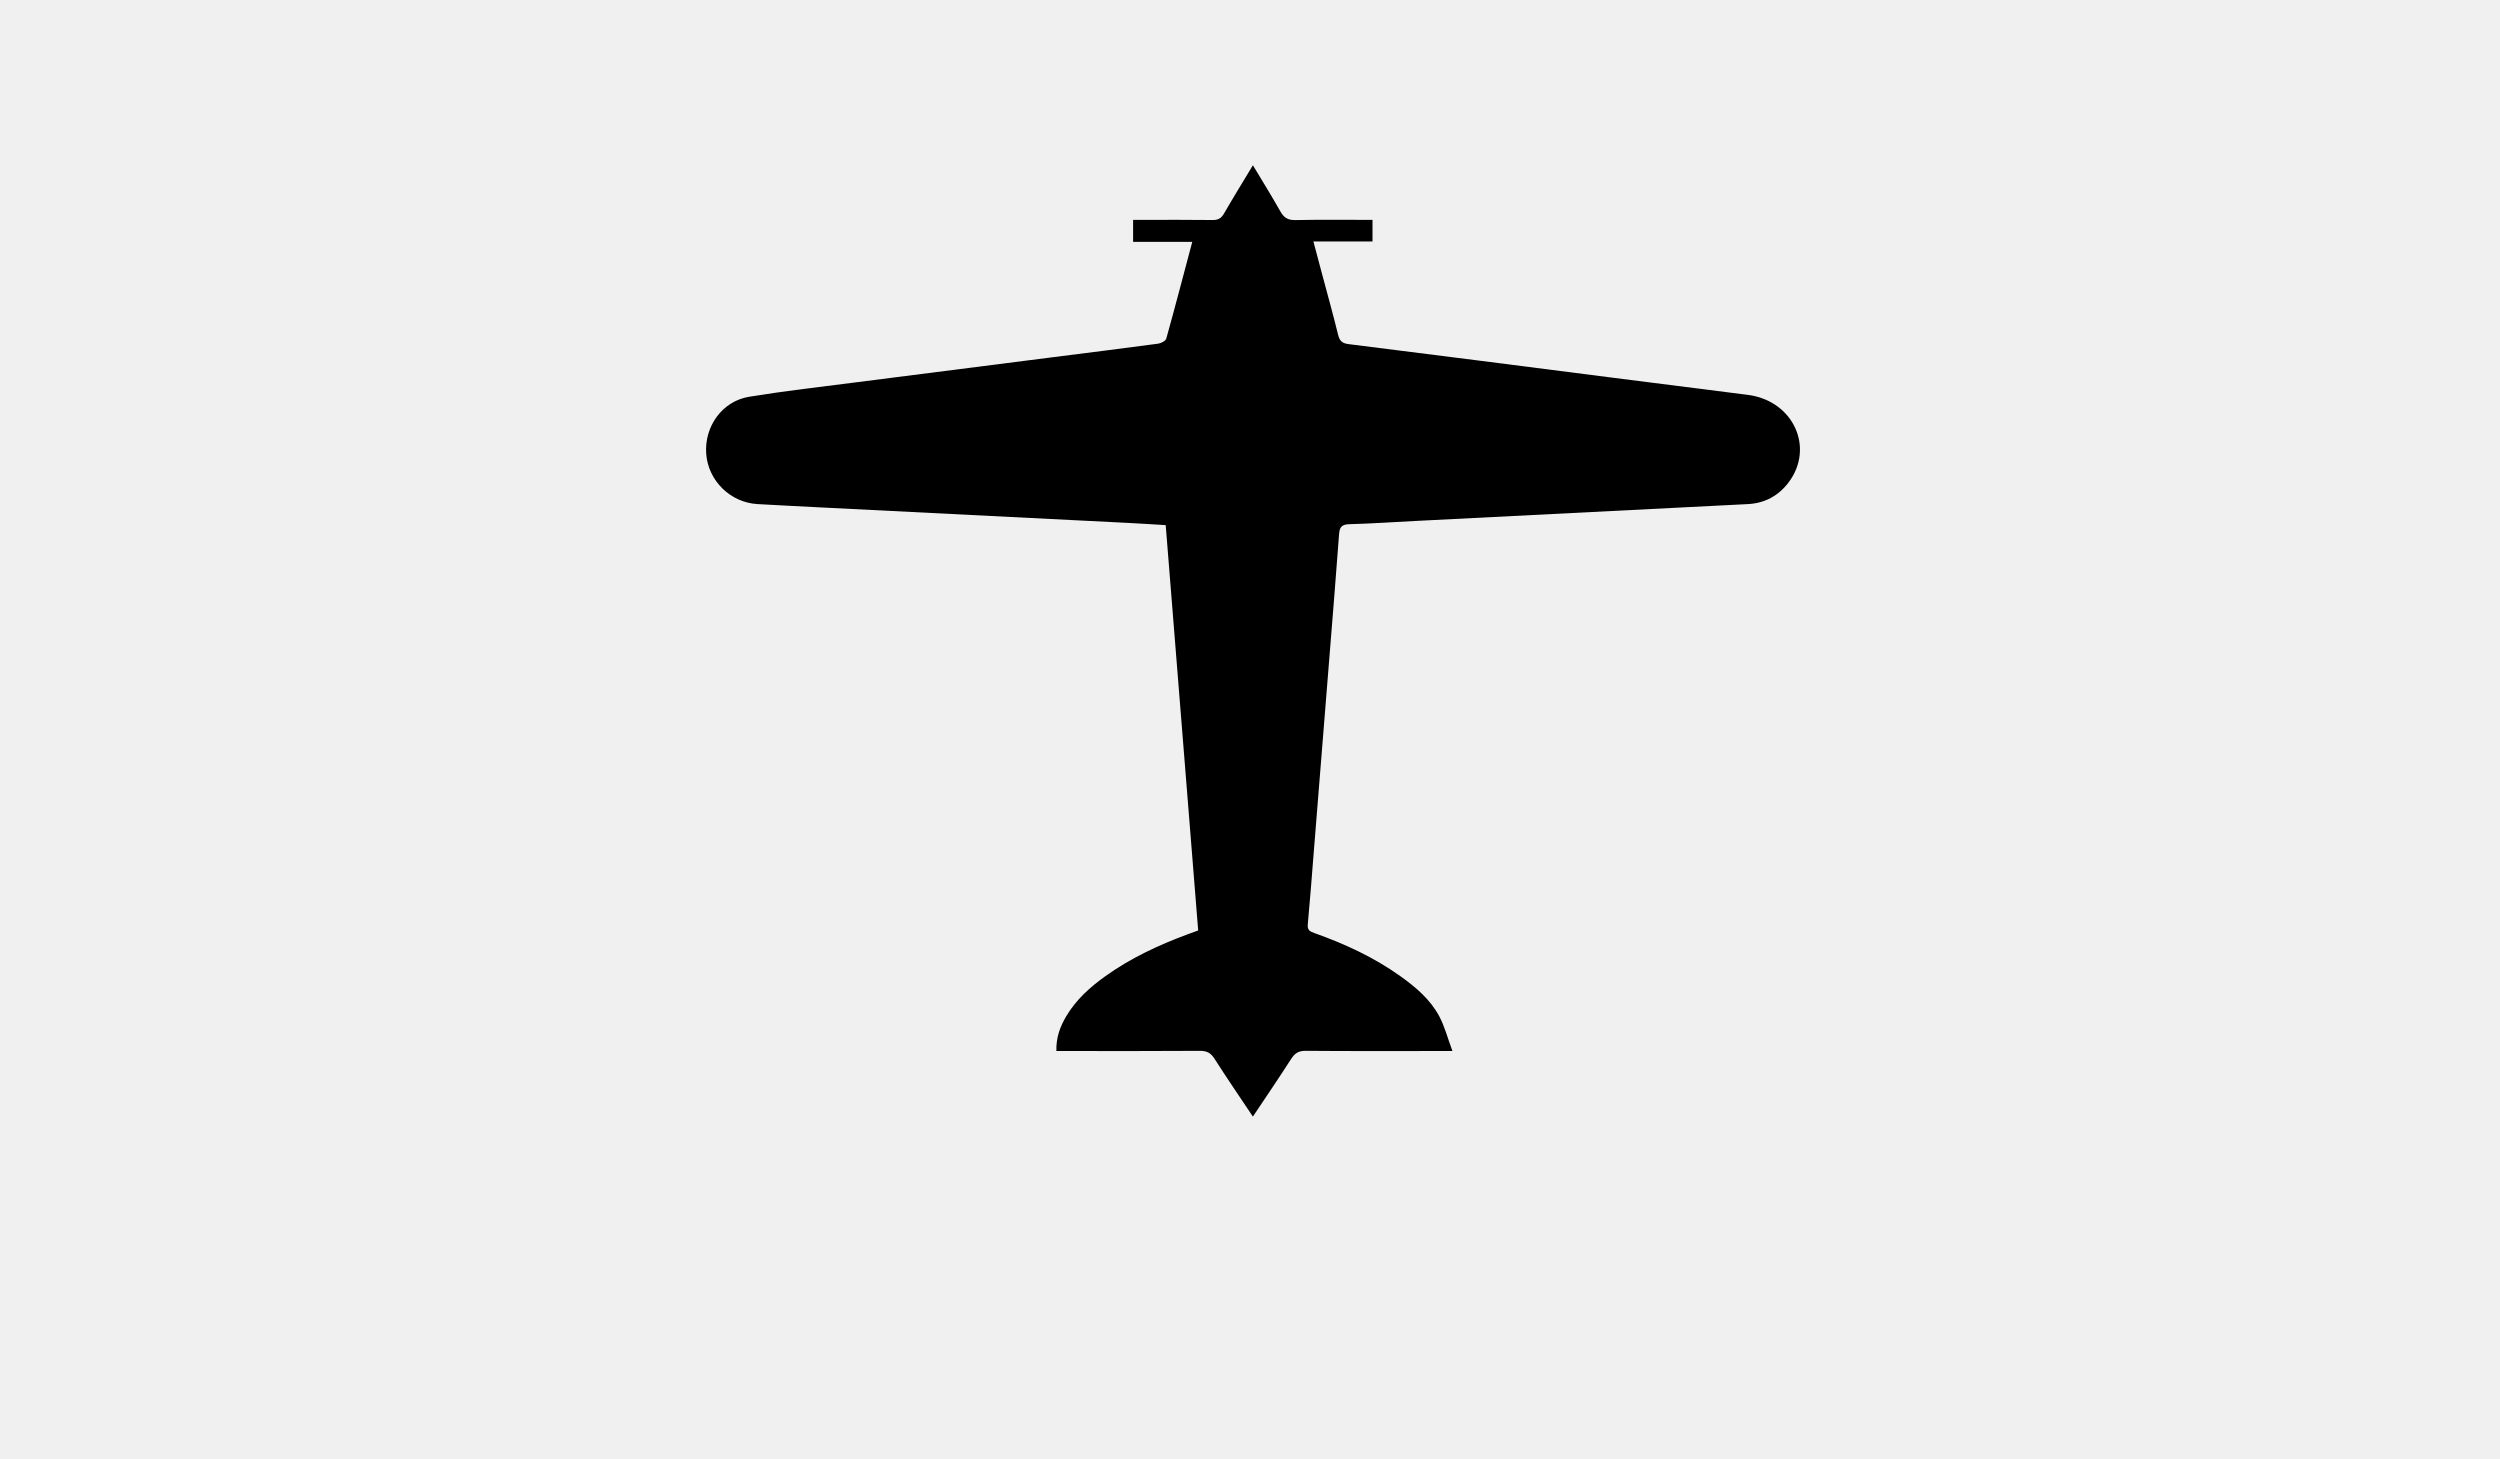
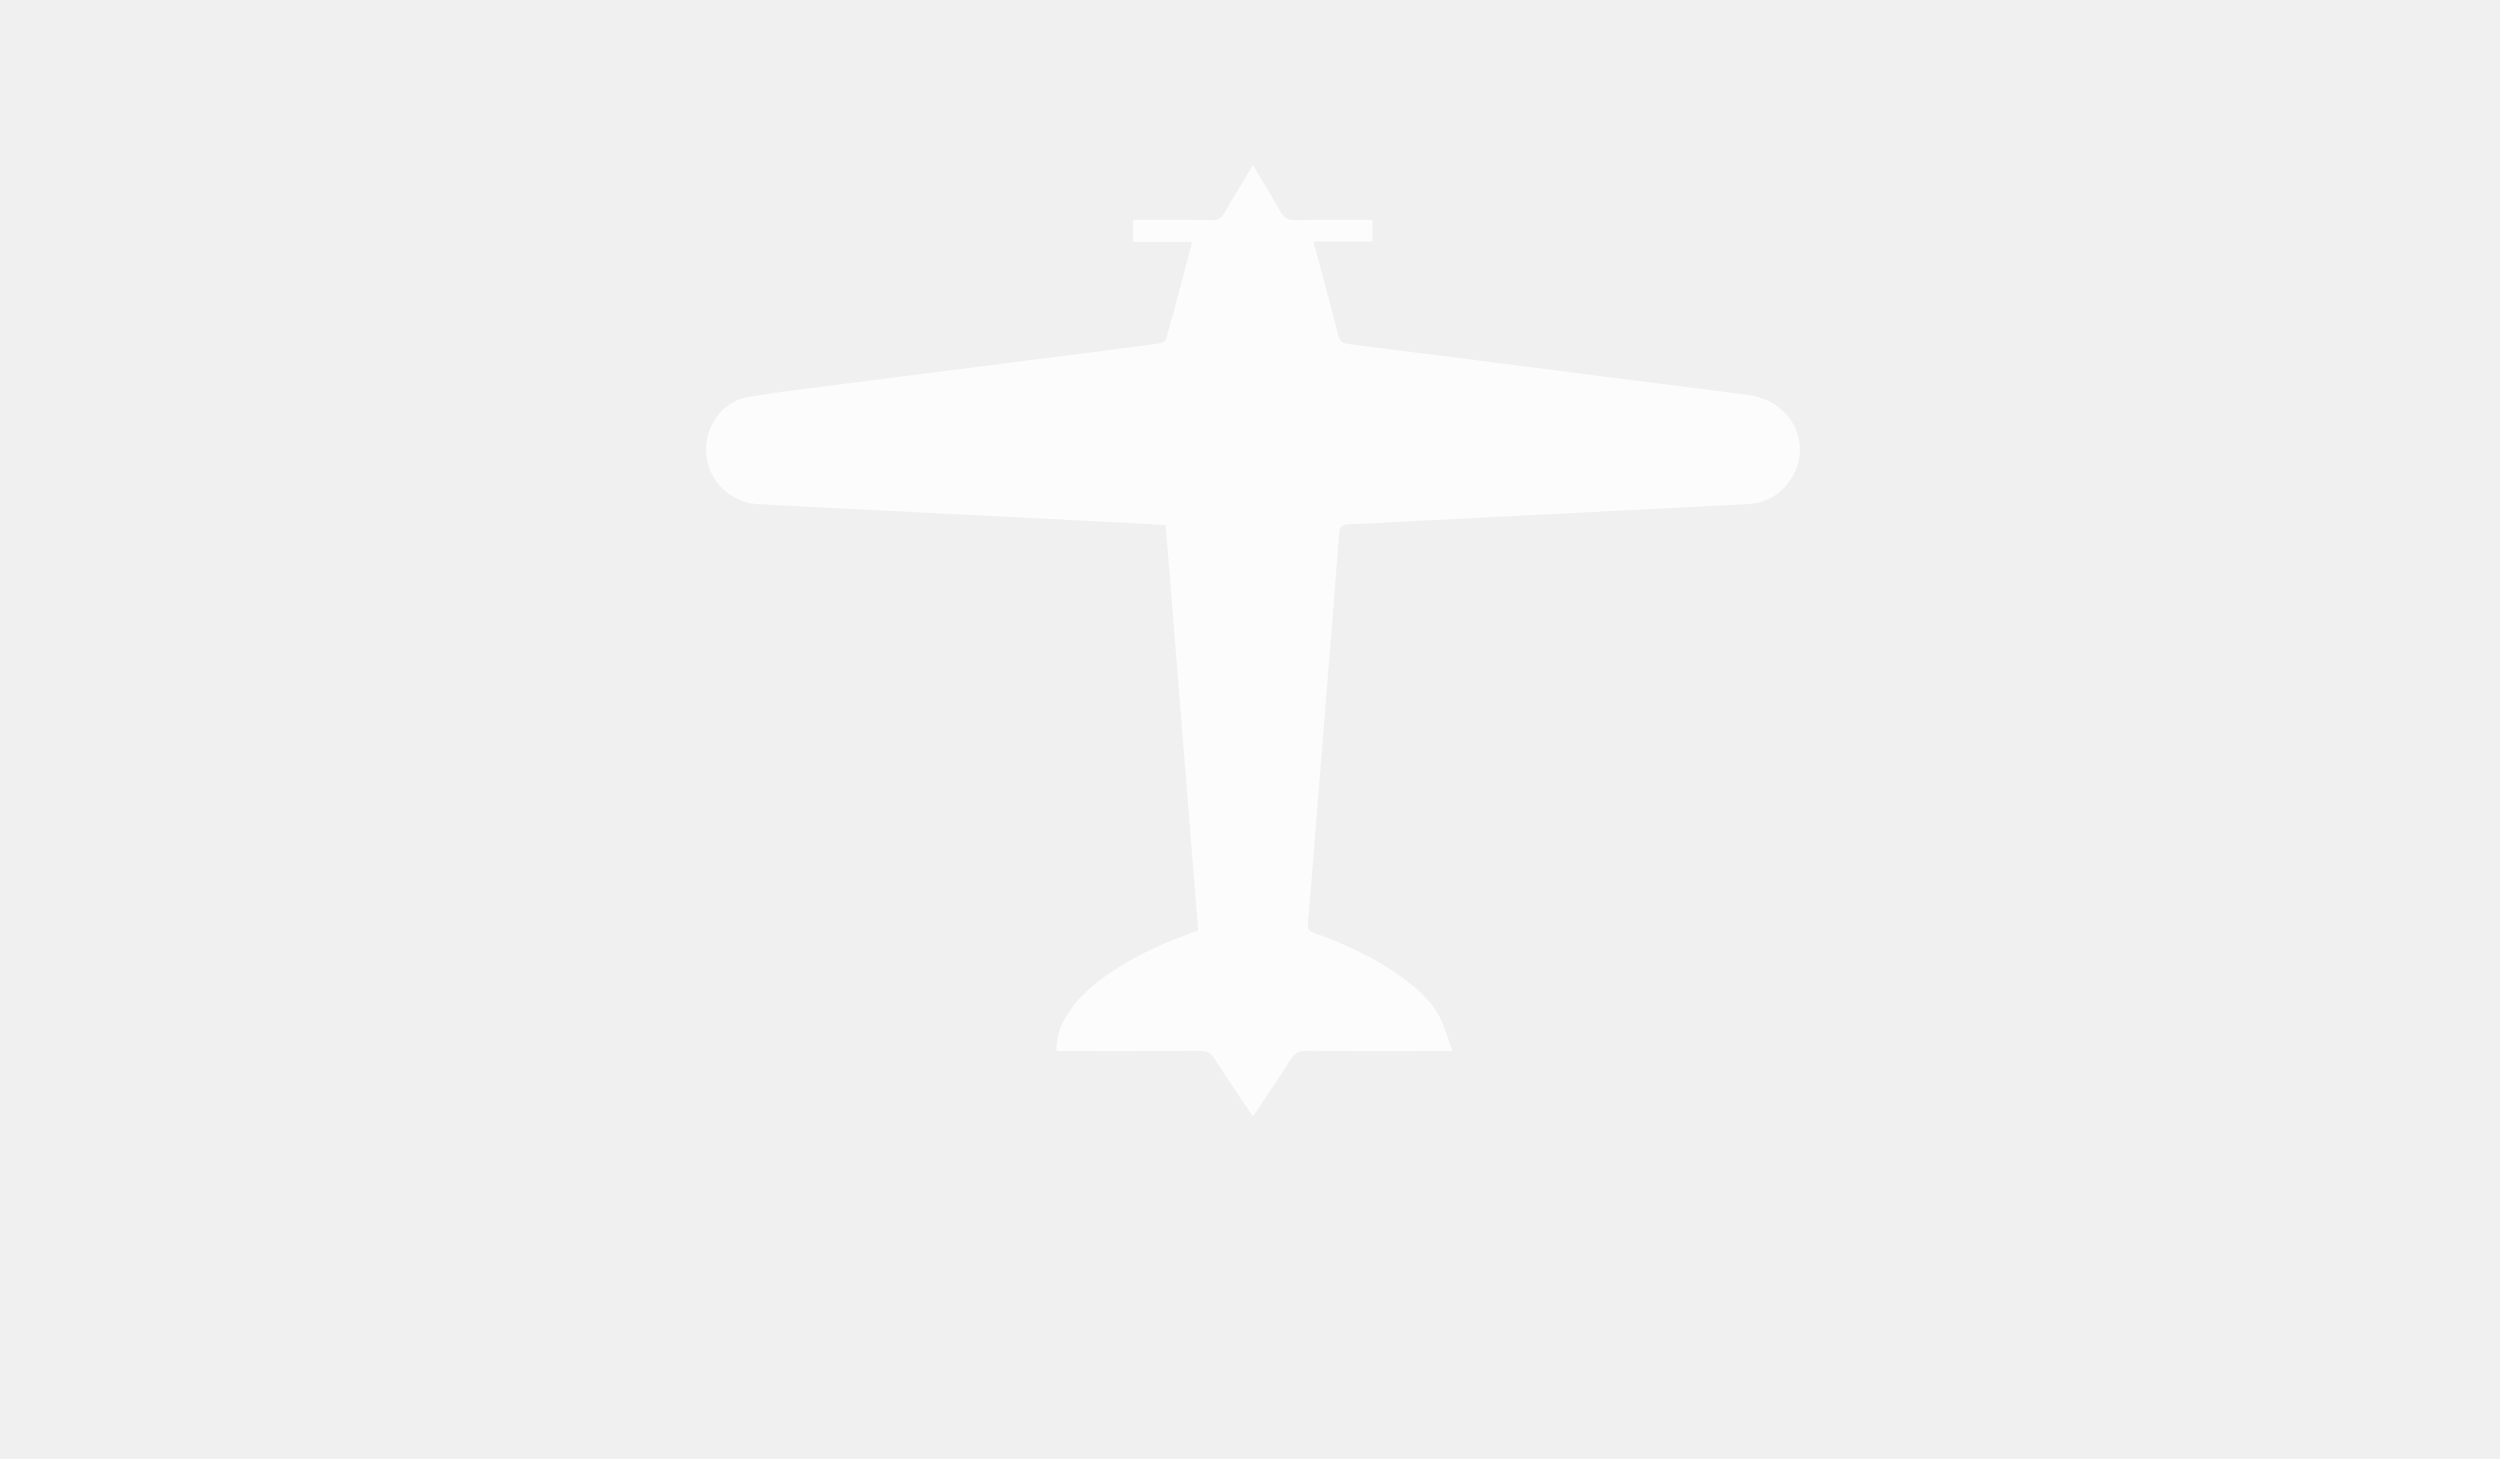
<svg xmlns="http://www.w3.org/2000/svg" version="1.0" id="Layer_1" x="0px" y="0px" width="960px" height="560px" viewBox="0 0 960 560" enable-background="new 0 0 960 560" xml:space="preserve">
  <g>
    <path display="none" fill="#FFFFFF" d="M236.137,526.775c0-163.547,0-327.092,0-490.638c163.546,0,327.091,0,490.638,0   c0,163.546,0,327.091,0,490.638C563.229,526.775,399.683,526.775,236.137,526.775z M481.112,428.768   c5.198-7.796,10.064-14.915,14.712-22.172c1.406-2.195,2.875-3.104,5.584-3.08c17.145,0.147,34.291,0.074,51.438,0.074   c1.235,0,2.472,0,4.885,0c-1.842-4.977-2.96-9.397-5.039-13.308c-3.457-6.501-9.039-11.21-14.965-15.444   c-10.133-7.24-21.326-12.396-33.004-16.546c-1.735-0.616-2.738-1.147-2.533-3.325c0.863-9.17,1.541-18.355,2.279-27.537   c2.017-25.103,4.035-50.205,6.045-75.308c1.256-15.689,2.547-31.376,3.697-47.074c0.201-2.744,1.125-3.687,3.976-3.762   c8.507-0.222,17.005-0.817,25.507-1.247c42.511-2.153,85.022-4.279,127.531-6.47c6.4-0.33,11.662-3.144,15.547-8.261   c10.18-13.407,1.834-31.442-15.576-33.68c-17.107-2.199-34.224-4.332-51.332-6.517c-33.986-4.34-67.967-8.736-101.966-12.968   c-2.587-0.321-3.496-1.268-4.083-3.663c-1.939-7.915-4.143-15.764-6.242-23.64c-1.039-3.895-2.073-7.792-3.221-12.108   c7.886,0,15.297,0,22.689,0c0-2.937,0-5.538,0-8.302c-10.044,0-19.834-0.122-29.618,0.076c-2.843,0.057-4.39-0.892-5.744-3.301   c-3.28-5.834-6.831-11.517-10.563-17.745c-3.941,6.55-7.604,12.47-11.074,18.503c-1.064,1.85-2.257,2.546-4.405,2.518   c-9.096-0.121-18.195-0.051-27.293-0.051c-1.106,0-2.212,0-3.233,0c0,3.078,0,5.602,0,8.449c7.588,0,14.985,0,22.716,0   c-3.359,12.651-6.562,24.921-9.975,37.133c-0.249,0.889-1.957,1.796-3.086,1.948c-13.628,1.836-27.276,3.526-40.917,5.264   c-24.855,3.165-49.712,6.312-74.563,9.514c-13.868,1.787-27.774,3.361-41.57,5.607c-10.382,1.691-17.299,11.411-16.529,21.919   c0.756,10.322,9.273,18.706,19.694,19.304c8.615,0.495,17.234,0.923,25.853,1.357c38.785,1.958,77.569,3.903,116.353,5.865   c4.751,0.24,9.497,0.556,14.543,0.856c4.167,52.013,8.317,103.805,12.471,155.649c-1.56,0.569-2.869,1.041-4.174,1.524   c-11.072,4.106-21.709,9.074-31.363,15.96c-5.931,4.23-11.3,9.041-15.076,15.375c-2.4,4.025-3.997,8.316-3.834,13.434   c1.447,0,2.71,0,3.973,0c17.03,0,34.06,0.062,51.088-0.064c2.643-0.02,4.195,0.73,5.632,2.99   C471.017,413.857,475.95,421.032,481.112,428.768z M435.093,479.229c3.468-0.883,7.487-0.79,9.344-2.748   c1.365-1.438,0.944-6.484-0.598-8.234c-1.589-1.805-5.498-1.569-8.747-2.307C435.093,470.561,435.093,474.236,435.093,479.229z    M314.739,496.549c0.332,0.076,0.664,0.152,0.996,0.23c1.896-2.115,0.003-5.383,1.267-7.906c5.313,7.453,5.313,7.453,7.029,7.578   c0-3.859,0-7.715,0-12.512c-3.003,2.882-0.822,6.075-2.104,8.416c-2.889-2.031-2.797-6.865-7.188-7.607   C314.739,488.961,314.739,492.754,314.739,496.549z M480.399,478.352c0.575,0.054,1.149,0.108,1.725,0.162   c0.108-1.606,0.007-3.267,0.399-4.801c0.258-1.008,1.229-1.836,1.88-2.744c0.533,0.88,1.345,1.705,1.536,2.653   c0.318,1.573,0.238,3.228,0.35,5.312c2.184-2.24,2.37-7.584,0.705-8.832c-0.595-0.445-1.506-0.668-2.268-0.654   c-3.219,0.052-6.436,0.232-9.623,0.363c0,2.719,0,5.645,0,8.57c1.072-0.293,1.612-0.817,1.684-1.4   c0.156-1.266-0.155-2.621,0.166-3.822c0.221-0.83,1.178-1.465,1.806-2.188c0.547,0.741,1.451,1.43,1.567,2.232   C480.568,474.887,480.399,476.632,480.399,478.352z M305.419,496.562c3.138-1.52,1.832-4.084,1.885-6.154   c0.023-0.895-1.341-1.856-2.151-2.717c-0.172-0.184-0.67-0.078-1.019-0.078c-3.219-0.004-6.438-0.002-9.601-0.002   c0,3.127,0,6.049,0,8.971c1.076-0.305,1.606-0.835,1.677-1.42c0.154-1.266-0.157-2.621,0.165-3.822   c0.222-0.826,1.188-1.453,1.821-2.169c0.542,0.745,1.435,1.438,1.552,2.245c0.242,1.681,0.073,3.42,0.073,5.135   c0.319,0.104,0.637,0.207,0.956,0.311c0.359-0.611,0.931-1.191,1.032-1.842c0.176-1.141-0.186-2.403,0.148-3.468   c0.283-0.903,1.229-1.597,1.882-2.384c0.526,0.768,1.39,1.487,1.508,2.313C305.587,493.145,305.419,494.866,305.419,496.562z    M402.204,469.01c-3.569,1.125-2.392,4.574-4.201,6.118c-0.374-1.521-0.642-2.989-1.125-4.384   c-0.184-0.528-0.843-1.186-1.331-1.225c-0.396-0.031-1.05,0.695-1.256,1.219c-0.509,1.287-0.825,2.65-1.341,4.396   c-1.48-2.164-0.658-5.018-4.045-6.162c0.875,2.997,1.398,5.129,2.145,7.182c0.31,0.854,1.095,1.533,1.664,2.293   c0.578-0.852,1.263-1.651,1.701-2.569c0.424-0.89,0.594-1.901,1.104-3.635c0.505,1.808,0.688,2.944,1.146,3.955   c0.375,0.827,1.078,1.504,1.636,2.248c0.558-0.767,1.312-1.459,1.636-2.315C400.712,474.077,401.286,471.947,402.204,469.01z    M490.07,471.896c1.943-0.201,3.691-0.382,5.439-0.562c0.072,0.455,0.143,0.911,0.213,1.367c-1.31,0.282-2.75,0.32-3.887,0.925   c-0.943,0.502-1.529,1.675-2.273,2.55c0.897,0.756,1.73,2.043,2.704,2.16c2.023,0.242,4.122-0.134,6.013-0.245   c-0.158-1.756-0.433-3.333-0.407-4.906c0.034-2.048-0.696-3.443-2.792-3.694C493.029,469.245,490.955,469.24,490.07,471.896z    M465.972,478.111c-0.121-2.045,0.145-4.096-0.479-5.826c-0.428-1.189-1.961-2.443-3.229-2.768   c-2.327-0.594-3.395,0.334-3.981,2.437c1.626-0.224,3.343-0.46,5.059-0.696c0.072,0.457,0.144,0.914,0.215,1.371   c-1.173,0.283-2.473,0.341-3.486,0.91c-1.05,0.589-1.823,1.673-2.717,2.541c1.101,0.793,2.114,2.039,3.322,2.271   C462.354,478.671,464.177,478.229,465.972,478.111z M408.745,471.19c0.043,0.511,0.085,1.021,0.127,1.532   c-1.209,0.262-2.569,0.266-3.585,0.857c-1.014,0.592-1.681,1.775-2.5,2.699c1.042,0.729,2.018,1.916,3.144,2.082   c1.8,0.267,3.701-0.145,5.52-0.268c-0.135-1.789,0.052-3.686-0.508-5.326c-0.433-1.271-1.603-2.767-2.794-3.201   c-2.282-0.83-3.677,0.148-4.594,2.375C405.275,471.693,407.01,471.441,408.745,471.19z M305.852,471.271   c0.066,0.465,0.133,0.93,0.199,1.395c-1.288,0.291-2.7,0.346-3.825,0.943c-0.955,0.508-1.578,1.641-2.349,2.496   c0.993,0.785,1.909,2.078,2.994,2.24c1.898,0.284,3.9-0.127,5.615-0.232c-0.12-2.066,0.201-4.16-0.485-5.843   c-0.504-1.237-2.207-2.396-3.593-2.759c-1.697-0.444-3.439,0.227-4.07,2.49C302.467,471.72,304.16,471.495,305.852,471.271z    M345.779,469.924c-0.563-1.332-1.021-2.412-1.478-3.492c-0.279,0.12-0.558,0.24-0.836,0.359c0,3.846,0,7.692,0,11.423   c2.236,0,4.635,0.681,6.098-0.198c1.372-0.823,2.447-3.309,2.417-5.039C351.927,469.971,349.438,468.988,345.779,469.924z    M427.541,478.31c0-3.927,0-7.765,0-11.604c-0.332-0.08-0.663-0.159-0.995-0.238c-0.369,1.181-0.737,2.359-1.13,3.619   c-0.167-0.039-0.5-0.225-0.787-0.168c-1.659,0.322-4.14,0.186-4.759,1.187c-0.85,1.375-0.858,3.896-0.136,5.403   c0.505,1.055,2.802,1.381,4.365,1.751C425.205,478.52,426.423,478.31,427.541,478.31z M385.892,469.047   c-2.458,0.745-4.924,0.771-5.871,1.983c-0.939,1.201-0.87,3.78-0.297,5.426c0.741,2.134,2.858,2.315,5.028,1.698   c0.853-0.244,1.88,0.128,2.821,0.219c1.104-6.58,0.527-11.117-1.554-11.479C385.958,467.926,385.898,468.941,385.892,469.047z    M335.979,478.509c0-4.145,0-7.934,0-11.723c-0.371-0.11-0.742-0.221-1.113-0.331c-0.38,1.204-0.761,2.408-0.862,2.728   c-2.221,0.599-4.691,0.548-5.691,1.735c-0.975,1.157-0.999,3.766-0.446,5.402c0.785,2.321,2.974,2.516,5.272,1.75   C333.848,477.834,334.791,478.303,335.979,478.509z M368.677,466.814c0,4.003,0,7.76,0,11.219c3.092,0,5.917,0,8.741,0   c-0.006-0.271-0.012-0.541-0.017-0.812c-2.218-0.142-4.437-0.284-6.667-0.426c0-1.396,0-2.581,0-3.721   c2.189-0.181,4.105-0.339,6.021-0.497c-0.015-0.316-0.029-0.633-0.044-0.947c-1.984-0.146-3.969-0.292-6.061-0.445   c0-1.039,0-1.907,0-2.873c2.378-0.201,4.59-0.391,6.802-0.579c-0.03-0.306-0.061-0.612-0.091-0.919   C374.533,466.814,371.706,466.814,368.677,466.814z M282.981,474.65c-0.219-0.289-0.438-0.577-0.658-0.865   c-1.329,1.026-2.512,2.488-4.016,2.988c-3.178,1.059-5.762-3.457-3.854-6.676c2.626-4.432,5.423-0.237,8.52,0.426   c-1.232-3.79-3.733-4.207-6.481-3.787c-2.88,0.439-4.802,3.068-4.63,6.059c0.176,3.053,1.824,5.053,4.804,5.564   C279.767,478.892,282.017,477.664,282.981,474.65z M364.532,492.099c6.018-0.569,7.687-1.586,7.228-4.313   c-0.492-2.926-3.925-3.835-9.423-2.513c0,3.765,0,7.519,0,11.272c0.402,0.096,0.804,0.191,1.206,0.287   C363.856,495.33,364.171,493.826,364.532,492.099z M325.794,474.392c0.072-3.153-1.269-4.69-3.803-4.942   c-2.429-0.24-4.004,1.172-4.51,3.457c-0.533,2.404,0.241,4.488,2.74,5.302c2.258,0.735,4.196,0.147,5.495-2.427   c-2.201-0.419-4.98,3.291-6.276-1.39C321.639,474.392,323.562,474.392,325.794,474.392z M298.438,474.211   c0.236-3.068-1.26-4.59-3.949-4.764c-2.428-0.155-3.927,1.351-4.34,3.66c-0.437,2.443,0.437,4.438,2.971,5.161   c2.25,0.644,4.032-0.056,5.48-2.761c-2.615,0.373-5.03,3.273-6.493-0.971C294.353,474.421,296.366,474.318,298.438,474.211z    M402.183,492.596c-0.132-3.267-1.496-4.913-4.238-4.947c-2.601-0.033-4.039,1.631-4.266,4.132c-0.228,2.518,0.919,4.27,3.492,4.81   c2.27,0.475,3.655-0.457,4.214-2.695c-4.352,1.592-4.352,1.592-5.483-1.299C397.921,492.596,399.846,492.596,402.183,492.596z    M354.209,469.105c-0.375,0.214-0.749,0.428-1.124,0.641c0.735,2.028,1.255,4.17,2.257,6.054c1.331,2.502,0.75,4.223-2.01,5.551   c3.885,0.759,7.782-5.749,6.883-12.278c-0.87,2.047-1.739,4.094-2.644,6.221C356.419,473.172,355.314,471.139,354.209,469.105z    M330.828,496.66c2.714,0.076,4.649-1.771,4.68-4.47c0.031-2.697-1.869-4.665-4.561-4.583c-2.73,0.084-4.292,1.555-4.484,4.293   C326.272,494.61,328.135,496.584,330.828,496.66z M292.814,492.093c-0.02-2.689-1.964-4.614-4.66-4.482   c-2.738,0.135-4.25,1.655-4.391,4.388c-0.14,2.709,1.767,4.643,4.467,4.666C290.942,496.688,292.835,494.801,292.814,492.093z    M352.771,496.723c0.615-0.082,1.229-0.164,1.844-0.246c-0.263-2.578,0.25-5.701-1.049-7.554c-0.945-1.347-4.285-1.015-6.539-1.427   c0,3.277,0,6.182,0,9.086c0.441,0.05,0.881,0.1,1.322,0.148c0.137-1.441,0.079-2.939,0.472-4.309   c0.334-1.162,1.192-2.172,1.817-3.25c0.582,1.048,1.393,2.035,1.688,3.159C352.696,493.736,352.642,495.254,352.771,496.723z    M506.039,478.523c0.617-0.07,1.232-0.14,1.85-0.209c-0.258-2.586,0.264-5.712-1.033-7.574c-0.939-1.35-4.287-1.023-6.557-1.443   c0,3.266,0,6.174,0,9.084c0.441,0.051,0.883,0.102,1.324,0.152c0.141-1.436,0.087-2.927,0.479-4.289   c0.334-1.164,1.18-2.182,1.8-3.266c0.588,1.041,1.411,2.019,1.705,3.135C505.977,475.524,505.914,477.049,506.039,478.523z    M451.492,478.463c2.697-0.072,4.563-2.038,4.38-4.748c-0.185-2.738-1.743-4.213-4.473-4.305c-2.69-0.091-4.597,1.873-4.573,4.57   C446.849,476.68,448.781,478.535,451.492,478.463z M388.003,492.159c0.014-2.692-1.903-4.649-4.595-4.551   c-2.733,0.1-4.279,1.587-4.454,4.323c-0.174,2.71,1.704,4.671,4.398,4.729C386.066,496.721,387.988,494.859,388.003,492.159z    M337.932,487.414c-0.377,0.107-0.755,0.213-1.132,0.319c0.229,2.55-0.337,5.667,0.945,7.469c0.994,1.396,4.299,1.146,6.544,1.622   c0-3.342,0-6.251,0-9.16c-1.084,0.346-1.583,0.894-1.651,1.49c-0.146,1.268,0.159,2.621-0.164,3.82   c-0.219,0.812-1.191,1.422-1.827,2.121c-0.557-0.736-1.413-1.404-1.602-2.226c-0.28-1.22,0.012-2.562-0.144-3.825   C338.831,488.47,338.271,487.955,337.932,487.414z M411.741,493.799c-2.067,0.184-3.825,0.342-5.584,0.498   c-0.101-1.309-0.501-3.686-0.254-3.754c1.762-0.496,3.657-0.52,5.771-0.719c-0.818-1.961-2.637-2.542-4.785-2.119   c-2.375,0.466-3.844,2.281-3.315,4.516c0.38,1.609,1.788,3.572,3.242,4.192C409.035,497.359,411.025,496.193,411.741,493.799z    M413.367,488.352c0.244-0.005,0.487-0.01,0.731-0.016c0.194,1.771,0.436,3.539,0.573,5.315c0.226,2.897,0.789,3.267,3.984,2.462   c-2.786-2.598-2.766-5.926-0.082-7.74c-0.931-1.062-1.844-2.104-2.926-3.34C414.872,486.162,414.119,487.257,413.367,488.352z    M468.593,469.225c0.28,2.648,0.499,4.552,0.68,6.459c0.258,2.729,1.207,3.214,3.992,2.002c-2.778-2.141-2.774-5.318-0.252-7.584   c-0.928-1.104-1.807-2.148-2.817-3.352C469.386,468.002,468.713,469.041,468.593,469.225z M315.422,478.768   c0.118-0.317,0.236-0.635,0.354-0.951c-2.787-2.351-2.768-5.688-0.111-7.708c-0.945-1.034-1.889-2.065-2.955-3.231   c-3.369,3.312-0.226,6.982-0.496,10.395C312.181,477.684,314.3,478.266,315.422,478.768z M272.511,487.75   c0.519,3.401,0.949,6.221,1.378,9.039c0.346-0.07,0.693-0.142,1.039-0.213c0.501-3.825,1.001-7.65,1.5-11.461   C275.03,484.989,275.03,484.989,272.511,487.75z M389.556,500.385c0.805-0.791,2.146-1.498,2.448-2.514   c1.078-3.621,0.012-9.483-1.612-10.141C390.125,491.765,389.86,495.775,389.556,500.385z M278.472,487.907c0,2.897,0,5.796,0,8.694   c0.456,0.039,0.91,0.077,1.365,0.116c0.119-1.584-0.09-3.292,0.448-4.718c0.562-1.491,1.843-2.711,2.841-4.093   C281.611,487.907,280.116,487.907,278.472,487.907z M378.12,487.91c-1.357,0-2.993,0-4.579,0c0,2.943,0,5.793,0,8.641   c0.414,0.065,0.827,0.131,1.241,0.194c0.197-1.513,0.128-3.128,0.662-4.512C376.035,490.702,377.178,489.385,378.12,487.91z    M284.803,469.715c0,2.939,0,5.82,0,8.701c0.431,0.035,0.861,0.07,1.292,0.106c0.129-1.491-0.032-3.087,0.463-4.445   c0.561-1.535,1.71-2.857,2.659-4.362C287.973,469.715,286.422,469.715,284.803,469.715z M419.124,470.5   c-0.311-0.264-0.622-0.527-0.932-0.791c-1.593,0-3.186,0-4.639,0c0,2.898,0,5.799,0,8.7c0.338,0.11,0.675,0.222,1.014,0.332   C416.423,476.174,413.175,470.906,419.124,470.5z" />
-     <path fill-rule="evenodd" clip-rule="evenodd" d="M481.112,428.768c-5.163-7.735-10.096-14.91-14.767-22.252   c-1.437-2.26-2.989-3.01-5.632-2.99c-17.029,0.127-34.059,0.064-51.088,0.064c-1.263,0-2.526,0-3.973,0   c-0.163-5.117,1.434-9.408,3.834-13.434c3.776-6.334,9.146-11.145,15.076-15.375c9.654-6.886,20.291-11.854,31.363-15.96   c1.305-0.483,2.615-0.955,4.174-1.524c-4.154-51.844-8.304-103.636-12.471-155.649c-5.046-0.3-9.792-0.616-14.543-0.856   c-38.784-1.962-77.568-3.908-116.353-5.865c-8.619-0.435-17.238-0.862-25.853-1.357c-10.42-0.598-18.938-8.982-19.694-19.304   c-0.77-10.508,6.147-20.229,16.529-21.919c13.795-2.247,27.702-3.821,41.57-5.607c24.851-3.202,49.708-6.349,74.563-9.514   c13.642-1.738,27.289-3.428,40.917-5.264c1.13-0.152,2.838-1.059,3.086-1.948c3.413-12.211,6.616-24.481,9.975-37.133   c-7.73,0-15.128,0-22.716,0c0-2.848,0-5.371,0-8.449c1.021,0,2.127,0,3.233,0c9.098,0,18.197-0.069,27.293,0.051   c2.148,0.029,3.341-0.667,4.405-2.518c3.469-6.033,7.133-11.953,11.074-18.503c3.732,6.228,7.283,11.91,10.563,17.745   c1.354,2.409,2.901,3.358,5.744,3.301c9.784-0.198,19.574-0.076,29.618-0.076c0,2.764,0,5.366,0,8.302c-7.393,0-14.804,0-22.689,0   c1.147,4.316,2.182,8.213,3.221,12.108c2.1,7.876,4.303,15.725,6.242,23.64c0.587,2.395,1.496,3.341,4.083,3.663   c33.999,4.232,67.979,8.627,101.966,12.968c17.108,2.185,34.225,4.318,51.332,6.517c17.41,2.238,25.756,20.273,15.576,33.68   c-3.885,5.117-9.146,7.931-15.547,8.261c-42.509,2.191-85.021,4.317-127.531,6.47c-8.502,0.43-17,1.025-25.507,1.247   c-2.851,0.075-3.774,1.018-3.976,3.762c-1.15,15.697-2.441,31.384-3.697,47.074c-2.01,25.103-4.028,50.205-6.045,75.308   c-0.738,9.182-1.416,18.367-2.279,27.537c-0.205,2.178,0.798,2.709,2.533,3.325c11.678,4.149,22.871,9.306,33.004,16.546   c5.926,4.234,11.508,8.943,14.965,15.444c2.079,3.91,3.197,8.331,5.039,13.308c-2.413,0-3.649,0-4.885,0   c-17.146,0-34.293,0.073-51.438-0.074c-2.709-0.023-4.178,0.885-5.584,3.08C491.177,413.853,486.311,420.972,481.112,428.768z" />
+     <path fill-rule="evenodd" clip-rule="evenodd" fill="#FCFCFC" d="M481.112,428.768c-5.163-7.735-10.096-14.91-14.767-22.252   c-1.437-2.26-2.989-3.01-5.632-2.99c-17.029,0.127-34.059,0.064-51.088,0.064c-1.263,0-2.526,0-3.973,0   c-0.163-5.117,1.434-9.408,3.834-13.434c3.776-6.334,9.146-11.145,15.076-15.375c9.654-6.886,20.291-11.854,31.363-15.96   c1.305-0.483,2.615-0.955,4.174-1.524c-4.154-51.844-8.304-103.636-12.471-155.649c-5.046-0.3-9.792-0.616-14.543-0.856   c-38.784-1.962-77.568-3.908-116.353-5.865c-8.619-0.435-17.238-0.862-25.853-1.357c-10.42-0.598-18.938-8.982-19.694-19.304   c-0.77-10.508,6.147-20.229,16.529-21.919c13.795-2.247,27.702-3.821,41.57-5.607c24.851-3.202,49.708-6.349,74.563-9.514   c13.642-1.738,27.289-3.428,40.917-5.264c1.13-0.152,2.838-1.059,3.086-1.948c3.413-12.211,6.616-24.481,9.975-37.133   c-7.73,0-15.128,0-22.716,0c0-2.848,0-5.371,0-8.449c1.021,0,2.127,0,3.233,0c9.098,0,18.197-0.069,27.293,0.051   c2.148,0.029,3.341-0.667,4.405-2.518c3.469-6.033,7.133-11.953,11.074-18.503c3.732,6.228,7.283,11.91,10.563,17.745   c1.354,2.409,2.901,3.358,5.744,3.301c9.784-0.198,19.574-0.076,29.618-0.076c0,2.764,0,5.366,0,8.302c-7.393,0-14.804,0-22.689,0   c1.147,4.316,2.182,8.213,3.221,12.108c2.1,7.876,4.303,15.725,6.242,23.64c0.587,2.395,1.496,3.341,4.083,3.663   c33.999,4.232,67.979,8.627,101.966,12.968c17.108,2.185,34.225,4.318,51.332,6.517c17.41,2.238,25.756,20.273,15.576,33.68   c-3.885,5.117-9.146,7.931-15.547,8.261c-42.509,2.191-85.021,4.317-127.531,6.47c-8.502,0.43-17,1.025-25.507,1.247   c-2.851,0.075-3.774,1.018-3.976,3.762c-1.15,15.697-2.441,31.384-3.697,47.074c-2.01,25.103-4.028,50.205-6.045,75.308   c-0.738,9.182-1.416,18.367-2.279,27.537c-0.205,2.178,0.798,2.709,2.533,3.325c11.678,4.149,22.871,9.306,33.004,16.546   c5.926,4.234,11.508,8.943,14.965,15.444c2.079,3.91,3.197,8.331,5.039,13.308c-2.413,0-3.649,0-4.885,0   c-17.146,0-34.293,0.073-51.438-0.074c-2.709-0.023-4.178,0.885-5.584,3.08C491.177,413.853,486.311,420.972,481.112,428.768z" />
    <path display="none" fill-rule="evenodd" clip-rule="evenodd" d="M435.093,479.229c0-4.992,0-8.668,0-13.289   c3.249,0.737,7.157,0.502,8.747,2.307c1.542,1.75,1.962,6.796,0.598,8.234C442.58,478.438,438.561,478.346,435.093,479.229z    M437.096,477.541c2.326-0.65,4.129-1.086,5.857-1.725c0.217-0.08,0.206-1.742,0.017-1.806c-1.83-0.599-3.72-1.015-5.874-1.552   C437.096,474.35,437.096,475.455,437.096,477.541z M436.959,471.869c2.195-0.579,3.78-0.953,5.315-1.471   c0.148-0.051,0.119-1.414-0.037-1.461c-1.562-0.459-3.167-0.77-5.062-1.188C437.1,469.205,437.054,470.07,436.959,471.869z" />
    <path display="none" fill-rule="evenodd" clip-rule="evenodd" d="M314.739,496.549c0-3.795,0-7.588,0-11.801   c4.391,0.742,4.299,5.576,7.188,7.607c1.282-2.341-0.899-5.534,2.104-8.416c0,4.797,0,8.652,0,12.512   c-1.716-0.125-1.716-0.125-7.029-7.578c-1.264,2.523,0.63,5.791-1.267,7.906C315.403,496.701,315.071,496.625,314.739,496.549z" />
    <path display="none" fill-rule="evenodd" clip-rule="evenodd" d="M480.399,478.352c0-1.72,0.169-3.465-0.074-5.148   c-0.116-0.803-1.02-1.491-1.567-2.232c-0.628,0.723-1.585,1.357-1.806,2.188c-0.32,1.201-0.009,2.557-0.166,3.822   c-0.072,0.583-0.612,1.107-1.684,1.4c0-2.926,0-5.852,0-8.57c3.188-0.131,6.404-0.312,9.623-0.363   c0.762-0.014,1.673,0.209,2.268,0.654c1.665,1.248,1.479,6.592-0.705,8.832c-0.111-2.084-0.031-3.738-0.35-5.312   c-0.191-0.948-1.003-1.773-1.536-2.653c-0.651,0.908-1.622,1.736-1.88,2.744c-0.393,1.534-0.291,3.194-0.399,4.801   C481.549,478.46,480.975,478.405,480.399,478.352z" />
    <path display="none" fill-rule="evenodd" clip-rule="evenodd" d="M305.419,496.562c0-1.696,0.167-3.418-0.071-5.081   c-0.119-0.826-0.982-1.546-1.508-2.313c-0.653,0.787-1.6,1.48-1.882,2.384c-0.333,1.064,0.028,2.327-0.148,3.468   c-0.101,0.65-0.673,1.23-1.032,1.842c-0.319-0.104-0.637-0.207-0.956-0.311c0-1.715,0.169-3.454-0.073-5.135   c-0.117-0.807-1.01-1.5-1.552-2.245c-0.633,0.716-1.599,1.343-1.821,2.169c-0.322,1.201-0.011,2.557-0.165,3.822   c-0.071,0.585-0.602,1.115-1.677,1.42c0-2.922,0-5.844,0-8.971c3.163,0,6.382-0.002,9.601,0.002c0.348,0,0.846-0.105,1.019,0.078   c0.81,0.86,2.174,1.822,2.151,2.717C307.251,492.479,308.558,495.043,305.419,496.562z" />
    <path display="none" fill-rule="evenodd" clip-rule="evenodd" d="M402.204,469.01c-0.918,2.938-1.492,5.067-2.269,7.121   c-0.324,0.856-1.078,1.549-1.636,2.315c-0.558-0.744-1.261-1.421-1.636-2.248c-0.458-1.011-0.641-2.147-1.146-3.955   c-0.51,1.733-0.679,2.745-1.104,3.635c-0.438,0.918-1.123,1.718-1.701,2.569c-0.569-0.76-1.354-1.439-1.664-2.293   c-0.746-2.053-1.27-4.185-2.145-7.182c3.387,1.145,2.564,3.998,4.045,6.162c0.516-1.746,0.832-3.109,1.341-4.396   c0.206-0.523,0.86-1.25,1.256-1.219c0.488,0.039,1.146,0.696,1.331,1.225c0.484,1.395,0.751,2.863,1.125,4.384   C399.812,473.584,398.635,470.135,402.204,469.01z" />
    <path display="none" fill-rule="evenodd" clip-rule="evenodd" d="M490.07,471.896c0.885-2.656,2.959-2.651,5.01-2.406   c2.096,0.251,2.826,1.646,2.792,3.694c-0.025,1.573,0.249,3.15,0.407,4.906c-1.891,0.111-3.989,0.487-6.013,0.245   c-0.974-0.117-1.807-1.404-2.704-2.16c0.744-0.875,1.33-2.048,2.273-2.55c1.137-0.604,2.577-0.643,3.887-0.925   c-0.07-0.456-0.141-0.912-0.213-1.367C493.762,471.515,492.014,471.695,490.07,471.896z" />
    <path display="none" fill-rule="evenodd" clip-rule="evenodd" d="M465.972,478.111c-1.795,0.118-3.618,0.56-5.296,0.239   c-1.208-0.231-2.222-1.478-3.322-2.271c0.894-0.868,1.667-1.952,2.717-2.541c1.013-0.569,2.312-0.627,3.486-0.91   c-0.072-0.457-0.144-0.914-0.215-1.371c-1.716,0.236-3.432,0.473-5.059,0.696c0.586-2.103,1.654-3.03,3.981-2.437   c1.269,0.324,2.802,1.578,3.229,2.768C466.117,474.016,465.851,476.066,465.972,478.111z" />
    <path display="none" fill-rule="evenodd" clip-rule="evenodd" d="M408.745,471.19c-1.735,0.251-3.47,0.503-5.19,0.751   c0.917-2.227,2.312-3.205,4.594-2.375c1.191,0.435,2.361,1.93,2.794,3.201c0.56,1.641,0.373,3.537,0.508,5.326   c-1.819,0.123-3.719,0.534-5.52,0.268c-1.126-0.166-2.101-1.354-3.144-2.082c0.819-0.924,1.486-2.107,2.5-2.699   c1.016-0.592,2.376-0.596,3.585-0.857C408.83,472.212,408.788,471.701,408.745,471.19z" />
    <path display="none" fill-rule="evenodd" clip-rule="evenodd" d="M305.852,471.271c-1.692,0.224-3.384,0.448-5.515,0.73   c0.631-2.264,2.373-2.935,4.07-2.49c1.386,0.363,3.089,1.521,3.593,2.759c0.687,1.683,0.366,3.776,0.485,5.843   c-1.715,0.105-3.717,0.517-5.615,0.232c-1.085-0.162-2.001-1.455-2.994-2.24c0.771-0.855,1.394-1.988,2.349-2.496   c1.125-0.598,2.538-0.652,3.825-0.943C305.984,472.201,305.918,471.736,305.852,471.271z" />
    <path display="none" fill-rule="evenodd" clip-rule="evenodd" d="M345.779,469.924c3.659-0.936,6.148,0.047,6.201,3.053   c0.03,1.73-1.045,4.216-2.417,5.039c-1.463,0.879-3.862,0.198-6.098,0.198c0-3.73,0-7.577,0-11.423   c0.279-0.119,0.558-0.239,0.836-0.359C344.758,467.512,345.216,468.592,345.779,469.924z M351.287,474.12   c-1.61-1.424-2.603-2.302-3.595-3.179c-0.802,0.943-2.304,1.947-2.229,2.816c0.096,1.113,1.46,2.118,2.278,3.17   C348.704,476.165,349.667,475.402,351.287,474.12z" />
    <path display="none" fill-rule="evenodd" clip-rule="evenodd" d="M427.541,478.31c-1.118,0-2.336,0.21-3.441-0.051   c-1.563-0.37-3.86-0.696-4.365-1.751c-0.722-1.507-0.714-4.028,0.136-5.403c0.619-1.001,3.1-0.864,4.759-1.187   c0.287-0.057,0.62,0.129,0.787,0.168c0.393-1.26,0.761-2.438,1.13-3.619c0.332,0.079,0.664,0.158,0.995,0.238   C427.541,470.545,427.541,474.383,427.541,478.31z M426.89,473.811c-1.605-1.312-2.557-2.092-3.509-2.871   c-0.834,1.035-2.221,2.018-2.328,3.123c-0.084,0.874,1.406,1.898,2.198,2.856C424.253,476.062,425.255,475.206,426.89,473.811z" />
    <path display="none" fill-rule="evenodd" clip-rule="evenodd" d="M385.892,469.047c0.006-0.105,0.066-1.121,0.127-2.152   c2.081,0.361,2.658,4.898,1.554,11.479c-0.941-0.091-1.969-0.463-2.821-0.219c-2.17,0.617-4.287,0.436-5.028-1.698   c-0.572-1.646-0.642-4.225,0.297-5.426C380.968,469.818,383.434,469.792,385.892,469.047z M387.008,473.941   c-1.581-1.375-2.51-2.184-3.438-2.99c-0.864,1.004-2.287,1.941-2.417,3.03c-0.104,0.88,1.353,1.944,2.117,2.927   C384.298,476.092,385.327,475.276,387.008,473.941z" />
    <path display="none" fill-rule="evenodd" clip-rule="evenodd" d="M335.979,478.509c-1.188-0.206-2.131-0.675-2.84-0.438   c-2.298,0.766-4.487,0.571-5.272-1.75c-0.553-1.637-0.529-4.245,0.446-5.402c1-1.188,3.47-1.137,5.691-1.735   c0.102-0.319,0.482-1.523,0.862-2.728c0.371,0.11,0.742,0.221,1.113,0.331C335.979,470.575,335.979,474.364,335.979,478.509z    M335.194,473.754c-1.618-1.289-2.579-2.055-3.539-2.819c-0.822,1.05-2.193,2.052-2.289,3.165c-0.076,0.869,1.43,1.877,2.232,2.823   C332.59,476.049,333.582,475.176,335.194,473.754z" />
    <path display="none" fill-rule="evenodd" clip-rule="evenodd" d="M368.677,466.814c3.029,0,5.856,0,8.683,0   c0.031,0.307,0.061,0.613,0.091,0.919c-2.212,0.188-4.424,0.378-6.802,0.579c0,0.966,0,1.834,0,2.873   c2.092,0.153,4.077,0.299,6.061,0.445c0.015,0.314,0.029,0.631,0.044,0.947c-1.916,0.158-3.831,0.316-6.021,0.497   c0,1.14,0,2.324,0,3.721c2.23,0.142,4.449,0.284,6.667,0.426c0.005,0.271,0.011,0.541,0.017,0.812c-2.825,0-5.649,0-8.741,0   C368.677,474.574,368.677,470.817,368.677,466.814z" />
    <path display="none" fill-rule="evenodd" clip-rule="evenodd" d="M282.981,474.65c-0.964,3.014-3.214,4.241-6.316,3.709   c-2.98-0.512-4.628-2.512-4.804-5.564c-0.172-2.99,1.75-5.619,4.63-6.059c2.748-0.42,5.25-0.003,6.481,3.787   c-3.096-0.663-5.893-4.857-8.52-0.426c-1.908,3.219,0.676,7.734,3.854,6.676c1.504-0.5,2.687-1.962,4.016-2.988   C282.542,474.073,282.762,474.361,282.981,474.65z" />
    <path display="none" fill-rule="evenodd" clip-rule="evenodd" d="M364.532,492.099c-0.361,1.728-0.676,3.231-0.99,4.733   c-0.402-0.096-0.804-0.191-1.206-0.287c0-3.754,0-7.508,0-11.272c5.498-1.322,8.931-0.413,9.423,2.513   C372.219,490.513,370.55,491.529,364.532,492.099z M364.321,490.888c2.041-0.616,3.636-0.998,5.116-1.646   c0.231-0.101,0.135-1.957-0.147-2.057c-1.512-0.541-3.13-0.781-4.969-1.182C364.321,487.771,364.321,488.879,364.321,490.888z" />
    <path display="none" fill-rule="evenodd" clip-rule="evenodd" d="M325.794,474.392c-2.232,0-4.155,0-6.354,0   c1.296,4.681,4.075,0.971,6.276,1.39c-1.299,2.574-3.237,3.162-5.495,2.427c-2.499-0.813-3.272-2.897-2.74-5.302   c0.506-2.285,2.082-3.697,4.51-3.457C324.526,469.701,325.867,471.238,325.794,474.392z" />
    <path display="none" fill-rule="evenodd" clip-rule="evenodd" d="M298.438,474.211c-2.072,0.107-4.085,0.21-6.331,0.326   c1.463,4.244,3.878,1.344,6.493,0.971c-1.449,2.705-3.231,3.404-5.48,2.761c-2.534-0.724-3.407-2.718-2.971-5.161   c0.413-2.31,1.913-3.815,4.34-3.66C297.178,469.621,298.675,471.143,298.438,474.211z" />
    <path display="none" fill-rule="evenodd" clip-rule="evenodd" d="M402.183,492.596c-2.337,0-4.262,0-6.281,0   c1.131,2.891,1.131,2.891,5.483,1.299c-0.56,2.238-1.944,3.17-4.214,2.695c-2.573-0.54-3.72-2.292-3.492-4.81   c0.228-2.501,1.666-4.165,4.266-4.132C400.688,487.683,402.051,489.329,402.183,492.596z" />
    <path display="none" fill-rule="evenodd" clip-rule="evenodd" d="M354.209,469.105c1.105,2.033,2.21,4.066,3.363,6.188   c0.905-2.127,1.774-4.174,2.644-6.221c0.899,6.529-2.999,13.037-6.883,12.278c2.76-1.328,3.341-3.049,2.01-5.551   c-1.002-1.884-1.522-4.025-2.257-6.054C353.46,469.533,353.835,469.319,354.209,469.105z" />
    <path display="none" fill-rule="evenodd" clip-rule="evenodd" d="M330.828,496.66c-2.692-0.076-4.556-2.05-4.365-4.76   c0.193-2.738,1.754-4.209,4.484-4.293c2.692-0.082,4.592,1.886,4.561,4.583C335.477,494.889,333.542,496.736,330.828,496.66z    M334.593,491.996c-1.654-1.32-2.961-2.91-3.506-2.682c-1.086,0.454-2.316,1.857-2.416,2.965c-0.078,0.873,1.449,1.891,2.263,2.844   C331.936,494.268,332.937,493.411,334.593,491.996z" />
    <path display="none" fill-rule="evenodd" clip-rule="evenodd" d="M292.814,492.093c0.021,2.708-1.872,4.595-4.583,4.571   c-2.701-0.023-4.607-1.957-4.467-4.666c0.142-2.732,1.653-4.253,4.391-4.388C290.85,487.479,292.794,489.403,292.814,492.093z    M291.897,492.264c-1.654-1.414-2.595-2.81-3.677-2.93c-0.701-0.078-2.322,1.773-2.244,2.645c0.1,1.11,1.328,2.514,2.415,2.971   C288.934,495.178,290.243,493.586,291.897,492.264z" />
    <path display="none" fill-rule="evenodd" clip-rule="evenodd" d="M352.771,496.723c-0.128-1.469-0.074-2.986-0.444-4.392   c-0.295-1.124-1.105-2.111-1.688-3.159c-0.625,1.078-1.483,2.088-1.817,3.25c-0.394,1.369-0.335,2.867-0.472,4.309   c-0.441-0.049-0.881-0.099-1.322-0.148c0-2.904,0-5.809,0-9.086c2.253,0.412,5.593,0.08,6.539,1.427   c1.299,1.853,0.786,4.976,1.049,7.554C354,496.559,353.385,496.641,352.771,496.723z" />
    <path display="none" fill-rule="evenodd" clip-rule="evenodd" d="M506.039,478.523c-0.125-1.475-0.062-2.999-0.433-4.41   c-0.294-1.116-1.117-2.094-1.705-3.135c-0.62,1.084-1.466,2.102-1.8,3.266c-0.392,1.362-0.338,2.854-0.479,4.289   c-0.441-0.051-0.883-0.102-1.324-0.152c0-2.91,0-5.818,0-9.084c2.27,0.42,5.617,0.094,6.557,1.443   c1.297,1.862,0.775,4.988,1.033,7.574C507.271,478.384,506.656,478.453,506.039,478.523z" />
    <path display="none" fill-rule="evenodd" clip-rule="evenodd" d="M451.492,478.463c-2.71,0.072-4.643-1.783-4.667-4.482   c-0.024-2.697,1.883-4.661,4.573-4.57c2.73,0.092,4.289,1.566,4.473,4.305C456.055,476.425,454.188,478.391,451.492,478.463z    M451.36,469.561c-1.228,2.078-2.464,3.229-2.325,4.176c0.169,1.154,1.497,2.137,2.324,3.194c0.827-1.058,2.155-2.04,2.325-3.194   C453.824,472.789,452.587,471.639,451.36,469.561z" />
    <path display="none" fill-rule="evenodd" clip-rule="evenodd" d="M388.003,492.159c-0.015,2.7-1.938,4.562-4.65,4.502   c-2.695-0.059-4.572-2.02-4.398-4.729c0.175-2.736,1.721-4.224,4.454-4.323C386.1,487.51,388.018,489.467,388.003,492.159z    M387.104,492.117c-1.709-1.346-2.715-2.727-3.774-2.77c-0.745-0.029-2.27,1.844-2.169,2.721c0.125,1.093,1.409,2.475,2.501,2.863   C384.242,495.137,385.475,493.508,387.104,492.117z" />
    <path display="none" fill-rule="evenodd" clip-rule="evenodd" d="M337.932,487.414c0.338,0.541,0.899,1.056,0.97,1.631   c0.156,1.264-0.137,2.605,0.144,3.825c0.189,0.821,1.045,1.489,1.602,2.226c0.636-0.699,1.608-1.309,1.827-2.121   c0.323-1.199,0.017-2.553,0.164-3.82c0.069-0.597,0.567-1.145,1.651-1.49c0,2.909,0,5.818,0,9.16   c-2.246-0.476-5.55-0.227-6.544-1.622c-1.283-1.802-0.716-4.919-0.945-7.469C337.177,487.627,337.555,487.521,337.932,487.414z" />
    <path display="none" fill-rule="evenodd" clip-rule="evenodd" d="M411.741,493.799c-0.716,2.395-2.706,3.561-4.926,2.614   c-1.454-0.62-2.862-2.583-3.242-4.192c-0.528-2.234,0.941-4.05,3.315-4.516c2.148-0.423,3.967,0.158,4.785,2.119   c-2.114,0.199-4.008,0.223-5.771,0.719c-0.248,0.068,0.153,2.445,0.254,3.754C407.917,494.141,409.674,493.982,411.741,493.799z" />
    <path display="none" fill-rule="evenodd" clip-rule="evenodd" d="M413.367,488.352c0.752-1.095,1.504-2.189,2.281-3.318   c1.082,1.236,1.996,2.277,2.926,3.34c-2.684,1.814-2.704,5.143,0.082,7.74c-3.195,0.805-3.759,0.436-3.984-2.462   c-0.138-1.776-0.379-3.544-0.573-5.315C413.854,488.342,413.611,488.347,413.367,488.352z" />
    <path display="none" fill-rule="evenodd" clip-rule="evenodd" d="M468.593,469.225c0.12-0.184,0.792-1.223,1.603-2.475   c1.01,1.203,1.889,2.248,2.817,3.352c-2.522,2.266-2.526,5.443,0.252,7.584c-2.785,1.212-3.734,0.728-3.992-2.002   C469.092,473.776,468.874,471.873,468.593,469.225z" />
    <path display="none" fill-rule="evenodd" clip-rule="evenodd" d="M315.422,478.768c-1.122-0.502-3.241-1.084-3.208-1.496   c0.271-3.412-2.873-7.083,0.496-10.395c1.066,1.166,2.01,2.197,2.955,3.231c-2.656,2.021-2.675,5.357,0.111,7.708   C315.658,478.133,315.54,478.45,315.422,478.768z" />
    <path display="none" fill-rule="evenodd" clip-rule="evenodd" d="M272.511,487.75c2.519-2.761,2.519-2.761,3.917-2.635   c-0.499,3.811-0.999,7.636-1.5,11.461c-0.346,0.071-0.692,0.143-1.039,0.213C273.46,493.971,273.03,491.151,272.511,487.75z" />
    <path display="none" fill-rule="evenodd" clip-rule="evenodd" d="M389.556,500.385c0.305-4.609,0.57-8.62,0.836-12.654   c1.624,0.657,2.69,6.52,1.612,10.141C391.701,498.887,390.36,499.594,389.556,500.385z" />
    <path display="none" fill-rule="evenodd" clip-rule="evenodd" d="M278.472,487.907c1.644,0,3.139,0,4.654,0   c-0.998,1.382-2.279,2.602-2.841,4.093c-0.538,1.426-0.329,3.134-0.448,4.718c-0.455-0.039-0.91-0.077-1.365-0.116   C278.472,493.703,278.472,490.805,278.472,487.907z" />
    <path display="none" fill-rule="evenodd" clip-rule="evenodd" d="M378.12,487.91c-0.942,1.475-2.085,2.792-2.677,4.323   c-0.534,1.384-0.465,2.999-0.662,4.512c-0.414-0.063-0.827-0.129-1.241-0.194c0-2.848,0-5.697,0-8.641   C375.127,487.91,376.763,487.91,378.12,487.91z" />
    <path display="none" fill-rule="evenodd" clip-rule="evenodd" d="M284.803,469.715c1.619,0,3.17,0,4.414,0   c-0.949,1.505-2.099,2.827-2.659,4.362c-0.495,1.358-0.334,2.954-0.463,4.445c-0.43-0.036-0.861-0.071-1.292-0.106   C284.803,475.535,284.803,472.654,284.803,469.715z" />
    <path display="none" fill-rule="evenodd" clip-rule="evenodd" d="M419.124,470.5c-5.949,0.406-2.701,5.674-4.558,8.241   c-0.338-0.11-0.676-0.222-1.014-0.332c0-2.901,0-5.802,0-8.7c1.454,0,3.046,0,4.639,0   C418.502,469.973,418.813,470.236,419.124,470.5z" />
    <path display="none" fill-rule="evenodd" clip-rule="evenodd" fill="#FFFFFF" d="M437.096,477.541c0-2.086,0-3.191,0-5.082   c2.154,0.537,4.044,0.953,5.874,1.552c0.189,0.063,0.2,1.726-0.017,1.806C441.225,476.455,439.422,476.891,437.096,477.541z" />
    <path display="none" fill-rule="evenodd" clip-rule="evenodd" fill="#FFFFFF" d="M436.959,471.869   c0.095-1.799,0.14-2.664,0.217-4.12c1.895,0.419,3.5,0.729,5.062,1.188c0.155,0.047,0.185,1.41,0.037,1.461   C440.739,470.916,439.154,471.29,436.959,471.869z" />
    <path display="none" fill-rule="evenodd" clip-rule="evenodd" fill="#FFFFFF" d="M351.287,474.12   c-1.62,1.282-2.583,2.045-3.546,2.808c-0.818-1.052-2.182-2.057-2.278-3.17c-0.075-0.869,1.427-1.873,2.229-2.816   C348.684,471.818,349.676,472.696,351.287,474.12z" />
    <path display="none" fill-rule="evenodd" clip-rule="evenodd" fill="#FFFFFF" d="M426.89,473.811   c-1.634,1.396-2.637,2.252-3.639,3.108c-0.792-0.958-2.282-1.982-2.198-2.856c0.107-1.105,1.494-2.088,2.328-3.123   C424.333,471.719,425.284,472.498,426.89,473.811z" />
    <path display="none" fill-rule="evenodd" clip-rule="evenodd" fill="#FFFFFF" d="M387.008,473.941   c-1.682,1.335-2.71,2.15-3.738,2.967c-0.764-0.982-2.221-2.047-2.117-2.927c0.13-1.089,1.553-2.026,2.417-3.03   C384.499,471.758,385.427,472.566,387.008,473.941z" />
    <path display="none" fill-rule="evenodd" clip-rule="evenodd" fill="#FFFFFF" d="M335.194,473.754   c-1.612,1.422-2.604,2.295-3.595,3.169c-0.803-0.946-2.308-1.954-2.232-2.823c0.096-1.113,1.467-2.115,2.289-3.165   C332.615,471.699,333.576,472.465,335.194,473.754z" />
    <path display="none" fill-rule="evenodd" clip-rule="evenodd" fill="#FFFFFF" d="M364.321,490.888c0-2.009,0-3.116,0-4.884   c1.839,0.4,3.457,0.641,4.969,1.182c0.282,0.1,0.378,1.956,0.147,2.057C367.958,489.89,366.362,490.271,364.321,490.888z" />
    <path display="none" fill-rule="evenodd" clip-rule="evenodd" fill="#FFFFFF" d="M334.593,491.996   c-1.656,1.415-2.657,2.271-3.658,3.127c-0.814-0.953-2.341-1.971-2.263-2.844c0.1-1.107,1.329-2.511,2.416-2.965   C331.632,489.086,332.938,490.676,334.593,491.996z" />
    <path display="none" fill-rule="evenodd" clip-rule="evenodd" fill="#FFFFFF" d="M291.897,492.264   c-1.654,1.322-2.963,2.914-3.506,2.686c-1.087-0.457-2.315-1.86-2.415-2.971c-0.078-0.871,1.543-2.723,2.244-2.645   C289.302,489.454,290.243,490.85,291.897,492.264z" />
    <path display="none" fill-rule="evenodd" clip-rule="evenodd" fill="#FFFFFF" d="M451.36,469.561   c1.227,2.078,2.464,3.229,2.324,4.176c-0.17,1.154-1.498,2.137-2.325,3.194c-0.827-1.058-2.155-2.04-2.324-3.194   C448.896,472.789,450.132,471.639,451.36,469.561z" />
    <path display="none" fill-rule="evenodd" clip-rule="evenodd" fill="#FFFFFF" d="M387.104,492.117   c-1.629,1.391-2.861,3.02-3.442,2.814c-1.092-0.389-2.375-1.771-2.501-2.863c-0.101-0.877,1.424-2.75,2.169-2.721   C384.388,489.391,385.394,490.771,387.104,492.117z" />
  </g>
</svg>
